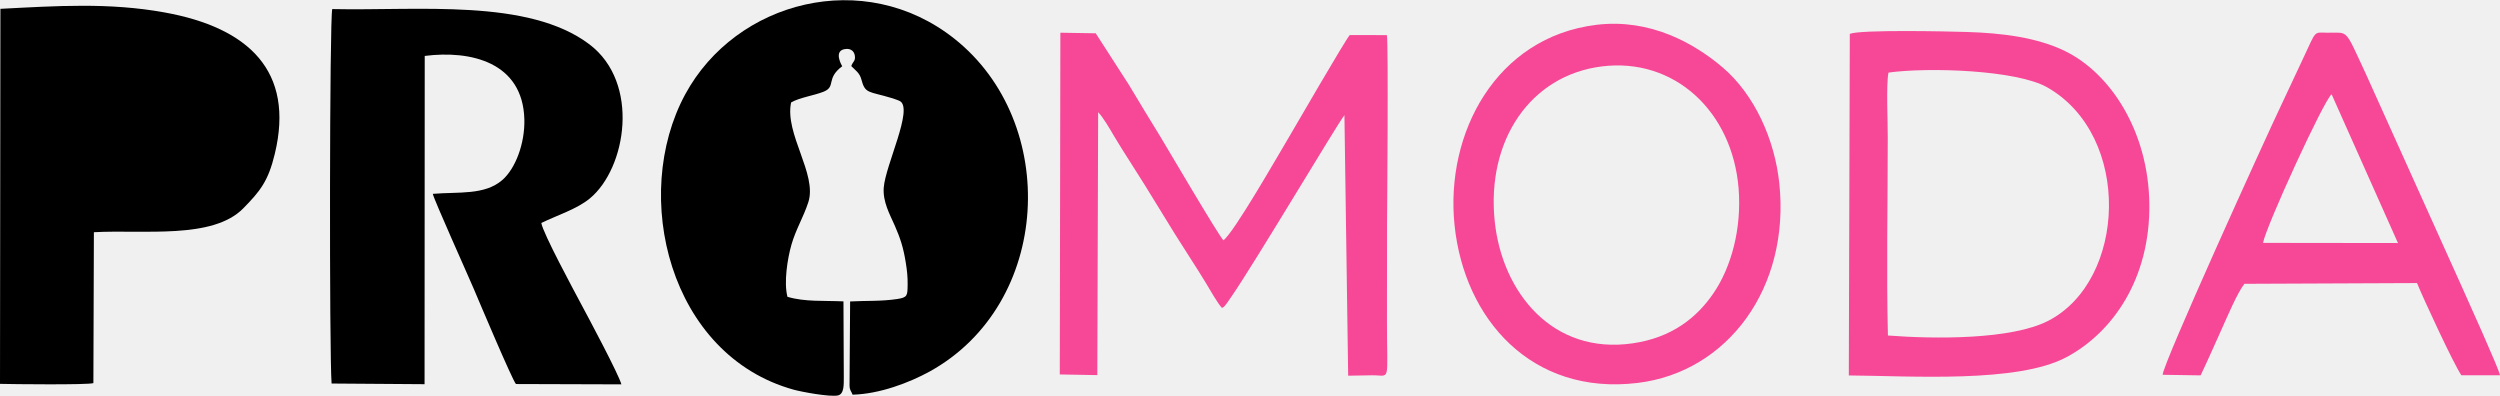
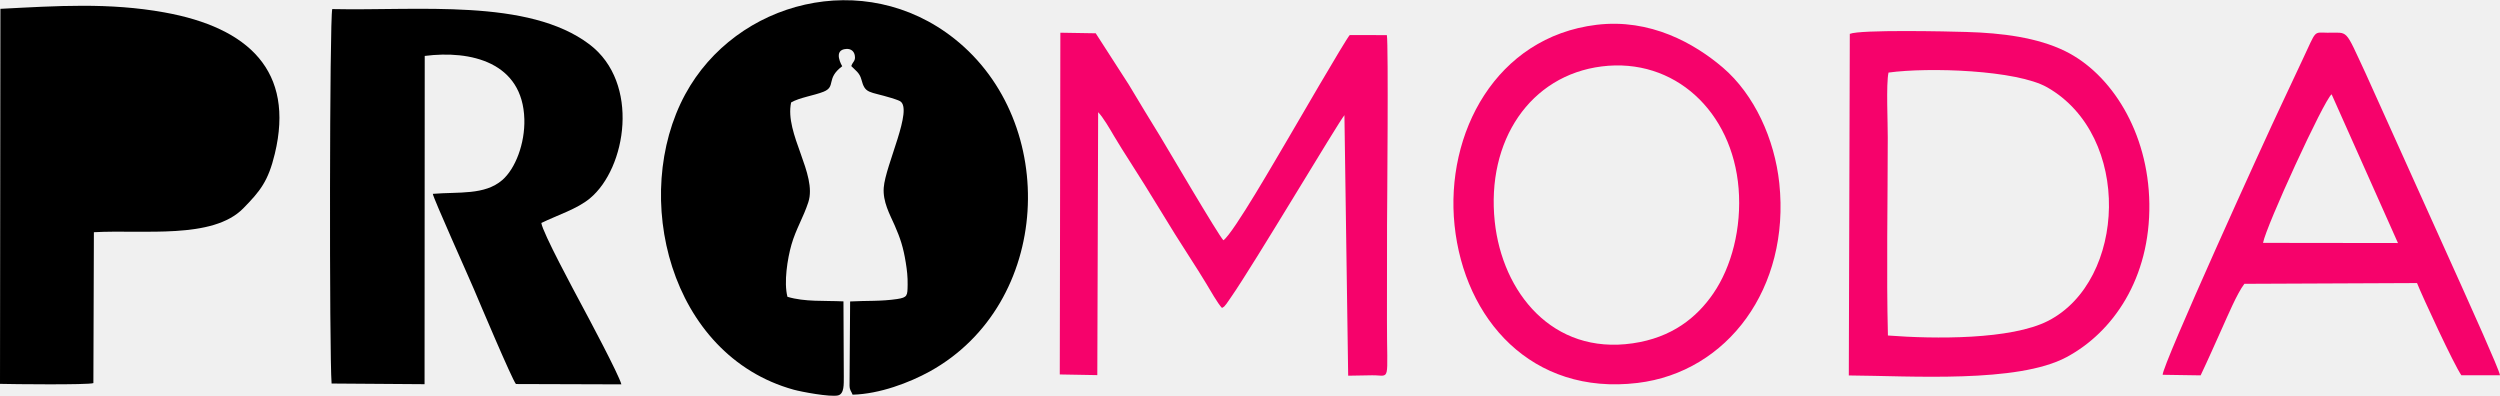
<svg xmlns="http://www.w3.org/2000/svg" version="1.1" id="Capa_1" x="0px" y="0px" viewBox="0 0 300.37 47.52" style="enable-background:new 0 0 300.37 47.52;" xml:space="preserve">
  <style type="text/css">
	.st0{fill-rule:evenodd;clip-rule:evenodd;}
- 	.st1{fill-rule:evenodd;clip-rule:evenodd;fill:#F74897;}
+ 	.st1{fill-rule:evenodd;clip-rule:evenodd;fill:#F6026B;}
	.st2{fill-rule:evenodd;clip-rule:evenodd;fill:#FFFFFF;}
</style>
  <g>
    <path class="st0" d="M101.34,36.21c-2.32-0.11-4.63,0.08-6.73-0.55c-0.45-1.73,0-4.58,0.48-6.26c0.54-1.88,1.43-3.27,2.03-5.11   c1.09-3.37-2.87-8.21-2.07-11.98c1-0.59,2.79-0.84,3.9-1.29c1.54-0.62,0.24-1.57,2.24-3.06c0,0-1.2-1.98,0.49-2.08   c0.59-0.04,0.94,0.31,1.02,0.77c0.13,0.7-0.25,0.74-0.42,1.29c0.48,0.5,1,0.8,1.21,1.6c0.46,1.77,0.89,1.4,3.6,2.23   c0.25,0.08,0.83,0.26,1.04,0.38c1.63,0.92-1.75,7.7-1.95,10.39c-0.13,1.69,0.72,3.2,1.31,4.53c0.67,1.53,1.04,2.62,1.34,4.5   c0.14,0.86,0.24,1.72,0.22,2.64c-0.02,1.3,0,1.53-1.27,1.72c-1.94,0.29-3.69,0.18-5.64,0.29l-0.07,10.11   c0.02,0.59,0.21,0.67,0.37,1.09c3.25-0.08,6.83-1.45,9.27-2.79c14.67-8.12,15.66-29.9,2.97-39.97   c-10.85-8.61-26.26-4.56-32.35,6.67c-6.58,12.15-1.93,31.35,13.03,35.49c0.93,0.26,4.36,0.9,5.32,0.69c0.78-0.18,0.69-1.4,0.7-2.22   L101.34,36.21z" />
    <path class="st0" d="M39.84,46.08l11.17,0.08l0.02-39.44c5.54-0.71,11.78,0.76,11.97,7.6c0.08,2.93-1.08,5.96-2.66,7.32   c-2.13,1.83-5.21,1.39-8.34,1.65c0.09,0.59,4.3,9.94,4.92,11.41c0.62,1.46,4.62,10.94,5.07,11.44l12.67,0.04   c-0.33-1.22-3.97-8.03-4.84-9.65c-0.78-1.47-4.62-8.57-4.78-9.74c1.99-0.97,4.28-1.67,5.83-2.95c4.39-3.63,6.06-13.89-0.05-18.51   c-7.35-5.56-20.59-4.01-30.9-4.24C39.59,2.14,39.56,42.58,39.84,46.08z" />
    <path class="st0" d="M0.05,1.06L0,46.12c1.41,0.04,10.57,0.14,11.22-0.09l0.06-18.13c5.98-0.33,14.26,0.89,17.95-2.87   c2.03-2.07,3-3.26,3.79-6.56C35.41,8.56,29.9,3.32,19.75,1.49C13.11,0.29,6.81,0.71,0.05,1.06z" />
    <path class="st1" d="M191.82,2.98c-12.09,1.47-18.2,13.05-17.06,24.07c1.17,11.31,9.27,20.49,21.99,18.96   c10.81-1.3,18.35-11.42,17.03-23.99c-0.56-5.3-2.99-10.65-6.77-13.89C203.59,5.21,198.28,2.2,191.82,2.98L191.82,2.98z    M192.45,7.98c8.71-1.09,15.69,5.39,16.44,14.67c0.38,4.76-0.85,9.42-3.04,12.61c-1.98,2.89-4.97,5.31-9.69,5.99   c-9.62,1.4-15.67-6.11-16.57-14.64C178.57,16.89,183.85,9.06,192.45,7.98z" />
    <path class="st1" d="M222.25,4.07l-0.12,41.04c7.49,0.05,20.25,0.95,26.14-2.19c5.59-2.98,10.09-9.46,9.97-18.45   c-0.12-8.64-4.6-15.61-10.1-18.32c-3.35-1.65-7.62-2.19-11.89-2.31C234.13,3.77,223.49,3.54,222.25,4.07L222.25,4.07z M226.9,8.72   c4.79-0.66,15.41-0.32,19.08,1.78c10.21,5.83,9.51,23.22,0.1,28.05c-4.45,2.28-13.66,2.19-19.25,1.76   c-0.19-7.43-0.02-16.15-0.02-23.82C226.82,14.76,226.6,10.11,226.9,8.72z" />
    <path class="st1" d="M259.84,45.03l4.56,0.07c0.87-1.82,1.69-3.7,2.54-5.58c0.68-1.5,1.85-4.3,2.72-5.42l20.74-0.09   c0.7,1.74,4.45,9.83,5.33,11.08l4.64,0c-0.1-0.73-3.88-9.04-4.49-10.43L284.2,8.76c-2.56-5.48-1.97-4.79-4.59-4.83   c-1.68-0.03-1.28-0.33-2.89,3.08c-0.86,1.81-1.65,3.54-2.5,5.33C272.08,16.83,259.77,43.92,259.84,45.03L259.84,45.03z    M271.9,29.18c0.35-1.98,7.32-17.18,8.24-17.85l7.97,17.87L271.9,29.18z" />
    <path class="st1" d="M127.33,44.99l4.51,0.08l0.1-31.59c0.58,0.58,1.44,2.06,1.9,2.85c0.56,0.96,1.27,2.06,1.86,2.99   c1.25,1.96,2.46,3.88,3.67,5.88c1.17,1.93,2.45,3.99,3.68,5.88c0.64,0.98,1.22,1.92,1.87,2.98c0.42,0.69,1.41,2.45,1.9,2.94   c0.31-0.19,0.26-0.14,0.56-0.53c0.16-0.22,0.28-0.42,0.51-0.74c2.7-3.86,12.89-21.01,13.64-21.89l0.45,31.3   c0.97-0.01,1.91-0.04,2.86-0.05c2.31-0.03,1.79,1.14,1.8-6.67c0.01-3.81,0-7.62,0.01-11.43c0.01-1.64,0.18-21.66-0.02-22.77   l-4.46-0.01c-0.47,0.48-6.88,11.55-7.39,12.41c-1.36,2.28-6.57,11.39-7.79,12.25c-0.59-0.58-6.95-11.43-7.58-12.46   c-1.26-2.06-2.58-4.2-3.78-6.23L131.65,4l-4.25-0.07L127.33,44.99z" />
  </g>
  <g>
    <path class="st0" d="M100.52,197.64c-2.33-0.12-4.65,0.08-6.76-0.55c-0.45-1.73,0-4.61,0.48-6.29c0.54-1.89,1.44-3.28,2.04-5.14   c1.1-3.38-2.88-8.25-2.08-12.03c1-0.59,2.8-0.85,3.92-1.3c1.55-0.63,0.24-1.58,2.25-3.07c0,0-1.21-1.99,0.49-2.09   c0.59-0.04,0.94,0.31,1.03,0.77c0.13,0.7-0.25,0.74-0.42,1.29c0.49,0.51,1.01,0.8,1.22,1.61c0.46,1.78,0.9,1.41,3.62,2.24   c0.25,0.08,0.83,0.26,1.05,0.39c1.64,0.93-1.76,7.74-1.96,10.44c-0.13,1.7,0.73,3.21,1.31,4.55c0.68,1.54,1.05,2.64,1.35,4.52   c0.14,0.87,0.24,1.73,0.22,2.65c-0.02,1.31,0,1.54-1.27,1.73c-1.95,0.29-3.7,0.18-5.66,0.29l-0.07,10.16   c0.02,0.59,0.21,0.68,0.37,1.09c3.27-0.08,6.87-1.45,9.31-2.81c14.74-8.16,15.74-30.05,2.98-40.16c-10.91-8.65-26.39-4.59-32.5,6.7   c-6.61,12.2-1.94,31.5,13.09,35.66c0.93,0.26,4.39,0.91,5.35,0.69c0.79-0.18,0.69-1.4,0.71-2.23L100.52,197.64z" />
    <path class="st0" d="M38.73,207.56l11.22,0.09l0.02-39.63c5.57-0.71,11.83,0.76,12.03,7.64c0.08,2.95-1.08,5.98-2.67,7.35   c-2.14,1.84-5.24,1.4-8.38,1.66c0.1,0.59,4.32,9.99,4.95,11.46c0.62,1.47,4.64,11,5.1,11.49l12.73,0.04   c-0.33-1.22-3.99-8.07-4.86-9.69c-0.79-1.47-4.64-8.61-4.81-9.79c2-0.97,4.3-1.67,5.85-2.96c4.41-3.65,6.09-13.96-0.05-18.6   c-7.39-5.59-20.69-4.03-31.05-4.26C38.47,163.4,38.44,204.03,38.73,207.56z" />
    <path class="st0" d="M-1.25,162.32L-1.3,207.6c1.42,0.04,10.62,0.14,11.28-0.09l0.06-18.22c6.01-0.33,14.33,0.9,18.04-2.88   c2.04-2.08,3.01-3.27,3.81-6.59c2.39-9.96-3.14-15.22-13.35-17.06C11.87,161.55,5.54,161.96-1.25,162.32z" />
    <path class="st0" d="M191.44,164.25c-12.15,1.47-18.28,13.11-17.14,24.19c1.18,11.37,9.32,20.59,22.09,19.05   c10.87-1.31,18.44-11.47,17.11-24.11c-0.56-5.33-3-10.7-6.81-13.96C203.26,166.49,197.93,163.46,191.44,164.25L191.44,164.25z    M192.07,169.27c8.76-1.09,15.77,5.41,16.52,14.74c0.39,4.79-0.86,9.47-3.05,12.67c-1.99,2.9-4.99,5.33-9.73,6.02   c-9.67,1.41-15.74-6.14-16.65-14.71C178.12,178.22,183.43,170.35,192.07,169.27z" />
    <path class="st0" d="M222,165.34l-0.12,41.24c7.53,0.05,20.35,0.96,26.27-2.2c5.62-3,10.14-9.51,10.02-18.54   c-0.12-8.68-4.63-15.68-10.15-18.4c-3.37-1.66-7.66-2.2-11.95-2.33C233.94,165.05,223.26,164.81,222,165.34L222,165.34z    M226.68,170.02c4.81-0.66,15.49-0.32,19.17,1.78c10.26,5.85,9.56,23.33,0.1,28.18c-4.47,2.29-13.73,2.2-19.34,1.77   c-0.19-7.47-0.02-16.23-0.02-23.94C226.6,176.08,226.38,171.41,226.68,170.02z" />
    <path class="st0" d="M259.78,206.5l4.58,0.07c0.87-1.83,1.7-3.71,2.55-5.61c0.68-1.51,1.86-4.32,2.73-5.44l20.84-0.09   c0.7,1.75,4.47,9.87,5.35,11.14l4.66,0c-0.1-0.74-3.9-9.08-4.51-10.48l-11.74-26.02c-2.58-5.51-1.98-4.81-4.61-4.86   c-1.69-0.03-1.28-0.33-2.9,3.1c-0.86,1.82-1.66,3.55-2.52,5.35C272.07,178.17,259.71,205.39,259.78,206.5L259.78,206.5z    M271.9,190.57c0.35-1.99,7.36-17.27,8.28-17.93l8.01,17.96L271.9,190.57z" />
    <path class="st0" d="M126.64,206.45l4.54,0.08l0.1-31.74c0.58,0.58,1.45,2.07,1.9,2.86c0.56,0.96,1.27,2.07,1.87,3   c1.26,1.97,2.47,3.89,3.69,5.9c1.18,1.94,2.46,4.01,3.7,5.91c0.64,0.99,1.23,1.93,1.88,2.99c0.43,0.69,1.42,2.46,1.91,2.96   c0.31-0.19,0.26-0.14,0.56-0.54c0.17-0.22,0.29-0.42,0.51-0.74c2.72-3.88,12.95-21.11,13.7-21.99l0.45,31.45   c0.97-0.01,1.92-0.04,2.87-0.05c2.32-0.03,1.8,1.14,1.81-6.7c0.01-3.83,0-7.66,0.01-11.48c0.01-1.65,0.18-21.76-0.02-22.87   l-4.48-0.01c-0.47,0.48-6.91,11.61-7.43,12.47c-1.37,2.29-6.6,11.45-7.83,12.31c-0.6-0.58-6.98-11.48-7.62-12.52   c-1.27-2.07-2.6-4.22-3.8-6.26l-3.99-6.19l-4.27-0.07L126.64,206.45z" />
  </g>
  <g>
    <path class="st2" d="M100.52,143.64c-2.33-0.12-4.65,0.08-6.76-0.55c-0.45-1.73,0-4.61,0.48-6.29c0.54-1.89,1.44-3.28,2.04-5.14   c1.1-3.38-2.88-8.25-2.08-12.03c1-0.59,2.8-0.85,3.92-1.3c1.55-0.63,0.24-1.58,2.25-3.07c0,0-1.21-1.99,0.49-2.09   c0.59-0.04,0.94,0.31,1.03,0.77c0.13,0.7-0.25,0.74-0.42,1.29c0.49,0.51,1.01,0.8,1.22,1.61c0.46,1.78,0.9,1.41,3.62,2.24   c0.25,0.08,0.83,0.26,1.05,0.39c1.64,0.93-1.76,7.74-1.96,10.44c-0.13,1.7,0.73,3.21,1.31,4.55c0.68,1.54,1.05,2.64,1.35,4.52   c0.14,0.87,0.24,1.73,0.22,2.65c-0.02,1.31,0,1.54-1.27,1.73c-1.95,0.29-3.7,0.18-5.66,0.29l-0.07,10.16   c0.02,0.59,0.21,0.68,0.37,1.09c3.27-0.08,6.87-1.45,9.31-2.81c14.74-8.16,15.74-30.05,2.98-40.16c-10.91-8.65-26.39-4.59-32.5,6.7   c-6.61,12.2-1.94,31.5,13.09,35.66c0.93,0.26,4.39,0.91,5.35,0.69c0.79-0.18,0.69-1.4,0.71-2.23L100.52,143.64z" />
    <path class="st2" d="M38.73,153.56l11.22,0.09l0.02-39.63c5.57-0.71,11.83,0.76,12.03,7.64c0.08,2.95-1.08,5.98-2.67,7.35   c-2.14,1.84-5.24,1.4-8.38,1.66c0.1,0.59,4.32,9.99,4.95,11.46c0.62,1.47,4.64,11,5.1,11.49l12.73,0.04   c-0.33-1.22-3.99-8.07-4.86-9.69c-0.79-1.47-4.64-8.61-4.81-9.79c2-0.97,4.3-1.67,5.85-2.96c4.41-3.65,6.09-13.96-0.05-18.6   c-7.39-5.59-20.69-4.03-31.05-4.26C38.47,109.4,38.44,150.03,38.73,153.56z" />
    <path class="st2" d="M-1.25,108.32L-1.3,153.6c1.42,0.04,10.62,0.14,11.28-0.09l0.06-18.22c6.01-0.33,14.33,0.9,18.04-2.88   c2.04-2.08,3.01-3.27,3.81-6.59c2.39-9.96-3.14-15.22-13.35-17.06C11.87,107.55,5.54,107.96-1.25,108.32z" />
    <path class="st2" d="M191.44,110.25c-12.15,1.47-18.28,13.11-17.14,24.19c1.18,11.37,9.32,20.59,22.09,19.05   c10.87-1.31,18.44-11.47,17.11-24.11c-0.56-5.33-3-10.7-6.81-13.96C203.26,112.49,197.93,109.46,191.44,110.25L191.44,110.25z    M192.07,115.27c8.76-1.09,15.77,5.41,16.52,14.74c0.39,4.79-0.86,9.47-3.05,12.67c-1.99,2.9-4.99,5.33-9.73,6.02   c-9.67,1.41-15.74-6.14-16.65-14.71C178.12,124.22,183.43,116.35,192.07,115.27z" />
    <path class="st2" d="M222,111.34l-0.12,41.24c7.53,0.05,20.35,0.96,26.27-2.2c5.62-3,10.14-9.51,10.02-18.54   c-0.12-8.68-4.63-15.68-10.15-18.4c-3.37-1.66-7.66-2.2-11.95-2.33C233.94,111.05,223.26,110.81,222,111.34L222,111.34z    M226.68,116.02c4.81-0.66,15.49-0.32,19.17,1.78c10.26,5.85,9.56,23.33,0.1,28.18c-4.47,2.29-13.73,2.2-19.34,1.77   c-0.19-7.47-0.02-16.23-0.02-23.94C226.6,122.08,226.38,117.41,226.68,116.02z" />
    <path class="st2" d="M259.78,152.5l4.58,0.07c0.87-1.83,1.7-3.71,2.55-5.61c0.68-1.51,1.86-4.32,2.73-5.44l20.84-0.09   c0.7,1.75,4.47,9.87,5.35,11.14l4.66,0c-0.1-0.74-3.9-9.08-4.51-10.48l-11.74-26.02c-2.58-5.51-1.98-4.81-4.61-4.86   c-1.69-0.03-1.28-0.33-2.9,3.1c-0.86,1.82-1.66,3.55-2.52,5.35C272.07,124.17,259.71,151.39,259.78,152.5L259.78,152.5z    M271.9,136.57c0.35-1.99,7.36-17.27,8.28-17.93l8.01,17.96L271.9,136.57z" />
    <path class="st2" d="M126.64,152.45l4.54,0.08l0.1-31.74c0.58,0.58,1.45,2.07,1.9,2.86c0.56,0.96,1.27,2.07,1.87,3   c1.26,1.97,2.47,3.89,3.69,5.9c1.18,1.94,2.46,4.01,3.7,5.91c0.64,0.99,1.23,1.93,1.88,2.99c0.43,0.69,1.42,2.46,1.91,2.96   c0.31-0.19,0.26-0.14,0.56-0.54c0.17-0.22,0.29-0.42,0.51-0.74c2.72-3.88,12.95-21.11,13.7-21.99l0.45,31.45   c0.97-0.01,1.92-0.04,2.87-0.05c2.32-0.03,1.8,1.14,1.81-6.7c0.01-3.83,0-7.66,0.01-11.48c0.01-1.65,0.18-21.76-0.02-22.87   l-4.48-0.01c-0.47,0.48-6.91,11.61-7.43,12.47c-1.37,2.29-6.6,11.45-7.83,12.31c-0.6-0.58-6.98-11.48-7.62-12.52   c-1.27-2.07-2.6-4.22-3.8-6.26l-3.99-6.19l-4.27-0.07L126.64,152.45z" />
  </g>
  <g>
    <path class="st1" d="M101.52,91.64c-2.33-0.12-4.65,0.08-6.76-0.55c-0.45-1.73,0-4.61,0.48-6.29c0.54-1.89,1.44-3.28,2.04-5.14   c1.1-3.38-2.88-8.25-2.08-12.03c1-0.59,2.8-0.85,3.92-1.3c1.55-0.63,0.24-1.58,2.25-3.07c0,0-1.21-1.99,0.49-2.09   c0.59-0.04,0.94,0.31,1.03,0.77c0.13,0.7-0.25,0.74-0.42,1.29c0.49,0.51,1.01,0.8,1.22,1.61c0.46,1.78,0.9,1.41,3.62,2.24   c0.25,0.08,0.83,0.26,1.05,0.39c1.64,0.93-1.76,7.74-1.96,10.44c-0.13,1.7,0.73,3.21,1.31,4.55c0.68,1.54,1.05,2.64,1.35,4.52   c0.14,0.87,0.24,1.73,0.22,2.65c-0.02,1.31,0,1.54-1.27,1.73c-1.95,0.29-3.7,0.18-5.66,0.29l-0.07,10.16   c0.02,0.59,0.21,0.68,0.37,1.09c3.27-0.08,6.87-1.45,9.31-2.81c14.74-8.16,15.74-30.05,2.98-40.16c-10.91-8.65-26.39-4.59-32.5,6.7   c-6.61,12.2-1.94,31.5,13.09,35.66c0.93,0.26,4.39,0.91,5.35,0.69c0.79-0.18,0.69-1.4,0.71-2.23L101.52,91.64z" />
    <path class="st1" d="M39.73,101.56l11.22,0.09l0.02-39.63c5.57-0.71,11.83,0.76,12.03,7.64c0.08,2.95-1.08,5.98-2.67,7.35   c-2.14,1.84-5.24,1.4-8.38,1.66c0.1,0.59,4.32,9.99,4.95,11.46c0.62,1.47,4.64,11,5.1,11.49l12.73,0.04   c-0.33-1.22-3.99-8.07-4.86-9.69c-0.79-1.47-4.64-8.61-4.81-9.79c2-0.97,4.3-1.67,5.85-2.96c4.41-3.65,6.09-13.96-0.05-18.6   c-7.39-5.59-20.69-4.03-31.05-4.26C39.47,57.4,39.44,98.03,39.73,101.56z" />
    <path class="st1" d="M-0.25,56.32L-0.3,101.6c1.42,0.04,10.62,0.14,11.28-0.09l0.06-18.22c6.01-0.33,14.33,0.9,18.04-2.88   c2.04-2.08,3.01-3.27,3.81-6.59c2.39-9.96-3.14-15.22-13.35-17.06C12.87,55.55,6.54,55.96-0.25,56.32z" />
    <path class="st1" d="M192.44,58.25c-12.15,1.47-18.28,13.11-17.14,24.19c1.18,11.37,9.32,20.59,22.09,19.05   c10.87-1.31,18.44-11.47,17.11-24.11c-0.56-5.33-3-10.7-6.81-13.96C204.26,60.49,198.93,57.46,192.44,58.25L192.44,58.25z    M193.07,63.27c8.76-1.09,15.77,5.41,16.52,14.74c0.39,4.79-0.86,9.47-3.05,12.67c-1.99,2.9-4.99,5.33-9.73,6.02   c-9.67,1.41-15.74-6.14-16.65-14.71C179.12,72.22,184.43,64.35,193.07,63.27z" />
    <path class="st1" d="M223,59.34l-0.12,41.24c7.53,0.05,20.35,0.96,26.27-2.2c5.62-3,10.14-9.51,10.02-18.54   c-0.12-8.68-4.63-15.68-10.15-18.4c-3.37-1.66-7.66-2.2-11.95-2.33C234.94,59.05,224.26,58.81,223,59.34L223,59.34z M227.68,64.02   c4.81-0.66,15.49-0.32,19.17,1.78c10.26,5.85,9.56,23.33,0.1,28.18c-4.47,2.29-13.73,2.2-19.34,1.77   c-0.19-7.47-0.02-16.23-0.02-23.94C227.6,70.08,227.38,65.41,227.68,64.02z" />
    <path class="st1" d="M260.78,100.5l4.58,0.07c0.87-1.83,1.7-3.71,2.55-5.61c0.68-1.51,1.86-4.32,2.73-5.44l20.84-0.09   c0.7,1.75,4.47,9.87,5.35,11.14l4.66,0c-0.1-0.74-3.9-9.08-4.51-10.48l-11.74-26.02c-2.58-5.51-1.98-4.81-4.61-4.86   c-1.69-0.03-1.28-0.33-2.9,3.1c-0.86,1.82-1.66,3.55-2.52,5.35C273.07,72.17,260.71,99.39,260.78,100.5L260.78,100.5z M272.9,84.57   c0.35-1.99,7.36-17.27,8.28-17.93l8.01,17.96L272.9,84.57z" />
    <path class="st1" d="M127.64,100.45l4.54,0.08l0.1-31.74c0.58,0.58,1.45,2.07,1.9,2.86c0.56,0.96,1.27,2.07,1.87,3   c1.26,1.97,2.47,3.89,3.69,5.9c1.18,1.94,2.46,4.01,3.7,5.91c0.64,0.99,1.23,1.93,1.88,2.99c0.43,0.69,1.42,2.46,1.91,2.96   c0.31-0.19,0.26-0.14,0.56-0.54c0.17-0.22,0.29-0.42,0.51-0.74c2.72-3.88,12.95-21.11,13.7-21.99l0.45,31.45   c0.97-0.01,1.92-0.04,2.87-0.05c2.32-0.03,1.8,1.14,1.81-6.7c0.01-3.83,0-7.66,0.01-11.48c0.01-1.65,0.18-21.76-0.02-22.87   l-4.48-0.01c-0.47,0.48-6.91,11.61-7.43,12.47c-1.37,2.29-6.6,11.45-7.83,12.31c-0.6-0.58-6.98-11.48-7.62-12.52   c-1.27-2.07-2.6-4.22-3.8-6.26l-3.99-6.19l-4.27-0.07L127.64,100.45z" />
  </g>
  <circle class="st1" cx="423.57" cy="-78.12" r="104.29" />
  <circle class="st2" cx="423.57" cy="162.24" r="104.29" />
  <circle class="st0" cx="674.73" cy="162.82" r="104.29" />
  <circle class="st0" cx="674.73" cy="-79.68" r="104.29" />
  <g>
    <path class="st2" d="M477.36-80.11c-3-0.15-5.99,0.1-8.72-0.71c-0.58-2.23,0-5.94,0.62-8.11c0.7-2.43,1.86-4.23,2.63-6.62   c1.41-4.36-3.71-10.64-2.69-15.51c1.29-0.76,3.61-1.09,5.06-1.68c1.99-0.81,0.31-2.04,2.9-3.96c0,0-1.55-2.56,0.63-2.7   c0.76-0.05,1.21,0.4,1.33,1c0.17,0.91-0.32,0.96-0.54,1.67c0.63,0.65,1.3,1.03,1.57,2.08c0.59,2.3,1.16,1.82,4.66,2.89   c0.33,0.1,1.07,0.34,1.35,0.5c2.11,1.19-2.27,9.98-2.53,13.46c-0.16,2.19,0.94,4.14,1.69,5.87c0.87,1.98,1.35,3.4,1.74,5.82   c0.18,1.12,0.3,2.23,0.29,3.41c-0.03,1.69,0,1.99-1.64,2.23c-2.52,0.38-4.77,0.23-7.3,0.37l-0.09,13.09   c0.03,0.77,0.27,0.87,0.48,1.41c4.21-0.1,8.85-1.87,12.01-3.62c19-10.52,20.29-38.74,3.84-51.78c-14.06-11.15-34.02-5.91-41.9,8.64   c-8.52,15.73-2.5,40.62,16.88,45.97c1.2,0.33,5.65,1.17,6.89,0.89c1.01-0.23,0.89-1.81,0.91-2.88L477.36-80.11z" />
    <path class="st2" d="M397.7-67.32l14.47,0.11l0.03-51.09c7.18-0.92,15.26,0.98,15.51,9.85c0.11,3.8-1.4,7.71-3.44,9.48   c-2.76,2.37-6.75,1.8-10.81,2.14c0.12,0.77,5.57,12.88,6.38,14.77c0.81,1.89,5.98,14.18,6.57,14.82l16.41,0.06   c-0.43-1.58-5.15-10.41-6.26-12.5c-1.01-1.9-5.98-11.1-6.2-12.62c2.58-1.25,5.54-2.16,7.55-3.82c5.69-4.71,7.85-17.99-0.06-23.98   c-9.52-7.21-26.68-5.2-40.03-5.5C397.37-124.25,397.33-71.86,397.7-67.32z" />
    <path class="st2" d="M346.15-125.64l-0.07,58.37c1.83,0.05,13.69,0.18,14.54-0.12l0.08-23.49c7.75-0.42,18.48,1.16,23.26-3.71   c2.63-2.68,3.88-4.22,4.91-8.49c3.08-12.84-4.05-19.63-17.21-22C363.07-126.63,354.91-126.1,346.15-125.64z" />
    <path class="st2" d="M406.29-61.26c-11.27,1.37-16.97,12.16-15.9,22.45c1.09,10.55,8.65,19.11,20.5,17.68   c10.08-1.21,17.11-10.65,15.88-22.37c-0.52-4.94-2.79-9.93-6.32-12.95C417.26-59.19,412.31-61.99,406.29-61.26L406.29-61.26z    M406.88-56.6c8.13-1.01,14.63,5.02,15.33,13.68c0.36,4.44-0.8,8.78-2.83,11.76c-1.85,2.69-4.63,4.95-9.03,5.59   c-8.97,1.31-14.61-5.7-15.45-13.65C393.93-48.3,398.86-55.6,406.88-56.6z" />
    <path class="st2" d="M434.65-60.25l-0.11,38.27c6.99,0.05,18.88,0.89,24.38-2.04c5.21-2.78,9.41-8.82,9.3-17.2   c-0.11-8.06-4.29-14.55-9.42-17.08c-3.12-1.54-7.11-2.04-11.09-2.16C445.73-60.52,435.82-60.75,434.65-60.25L434.65-60.25z    M438.99-55.91c4.46-0.61,14.37-0.3,17.79,1.66c9.52,5.43,8.87,21.65,0.1,26.15c-4.15,2.13-12.74,2.04-17.94,1.64   c-0.17-6.93-0.02-15.06-0.02-22.21C438.92-50.28,438.72-54.62,438.99-55.91z" />
    <path class="st2" d="M469.7-22.06l4.25,0.06c0.81-1.7,1.58-3.45,2.37-5.2c0.63-1.4,1.73-4.01,2.53-5.05l19.34-0.09   c0.65,1.62,4.15,9.16,4.97,10.33l4.33,0c-0.09-0.68-3.61-8.42-4.19-9.72l-10.89-24.15c-2.39-5.11-1.84-4.47-4.28-4.51   c-1.57-0.03-1.19-0.31-2.7,2.87c-0.8,1.69-1.54,3.3-2.33,4.97C481.11-48.35,469.64-23.09,469.7-22.06L469.7-22.06z M480.95-36.84   c0.32-1.84,6.83-16.02,7.69-16.64l7.43,16.66L480.95-36.84z" />
    <path class="st2" d="M346.16-22.1l4.21,0.08l0.09-29.46c0.54,0.54,1.34,1.92,1.77,2.66c0.52,0.89,1.18,1.92,1.74,2.79   c1.17,1.83,2.29,3.61,3.43,5.48c1.1,1.8,2.29,3.72,3.43,5.48c0.6,0.92,1.14,1.79,1.75,2.78c0.4,0.64,1.31,2.29,1.77,2.74   c0.29-0.18,0.24-0.13,0.52-0.5c0.15-0.2,0.27-0.39,0.48-0.69c2.52-3.6,12.02-19.59,12.72-20.41l0.41,29.18   c0.9-0.01,1.78-0.04,2.66-0.05c2.15-0.03,1.67,1.06,1.68-6.22c0.01-3.55,0-7.1,0.01-10.66c0-1.53,0.17-20.2-0.02-21.23l-4.15-0.01   c-0.44,0.44-6.41,10.77-6.89,11.58c-1.27,2.13-6.13,10.62-7.27,11.42c-0.55-0.54-6.48-10.66-7.07-11.62   c-1.17-1.92-2.41-3.92-3.53-5.81l-3.7-5.74l-3.96-0.07L346.16-22.1z" />
  </g>
  <g>
    <path class="st1" d="M477.47,150.53c-3-0.15-5.99,0.1-8.72-0.71c-0.58-2.23,0-5.94,0.62-8.11c0.7-2.43,1.86-4.23,2.63-6.62   c1.41-4.36-3.71-10.64-2.69-15.51c1.29-0.76,3.61-1.09,5.06-1.68c1.99-0.81,0.31-2.04,2.9-3.96c0,0-1.55-2.56,0.63-2.7   c0.76-0.05,1.21,0.4,1.33,1c0.17,0.91-0.32,0.96-0.54,1.67c0.63,0.65,1.3,1.03,1.57,2.08c0.59,2.3,1.15,1.82,4.66,2.89   c0.33,0.1,1.07,0.34,1.35,0.5c2.11,1.19-2.27,9.98-2.53,13.46c-0.16,2.19,0.94,4.14,1.69,5.87c0.87,1.98,1.35,3.4,1.74,5.82   c0.18,1.12,0.3,2.23,0.29,3.41c-0.03,1.69,0,1.99-1.64,2.23c-2.52,0.38-4.77,0.23-7.3,0.37l-0.09,13.09   c0.03,0.77,0.27,0.87,0.48,1.41c4.21-0.1,8.85-1.87,12.01-3.62c19-10.52,20.29-38.74,3.84-51.78c-14.06-11.15-34.02-5.91-41.9,8.64   c-8.52,15.73-2.5,40.62,16.88,45.97c1.2,0.33,5.65,1.17,6.89,0.89c1.01-0.23,0.89-1.81,0.91-2.88L477.47,150.53z" />
    <path class="st1" d="M397.81,163.32l14.47,0.11l0.03-51.09c7.18-0.92,15.26,0.98,15.51,9.85c0.11,3.8-1.4,7.71-3.44,9.48   c-2.76,2.37-6.75,1.8-10.81,2.14c0.12,0.77,5.57,12.88,6.38,14.77c0.81,1.89,5.98,14.18,6.57,14.82l16.41,0.06   c-0.43-1.58-5.15-10.41-6.26-12.5c-1.01-1.9-5.98-11.1-6.2-12.62c2.58-1.25,5.54-2.16,7.55-3.82c5.69-4.71,7.85-17.99-0.06-23.98   c-9.52-7.21-26.68-5.2-40.03-5.5C397.48,106.39,397.44,158.78,397.81,163.32z" />
    <path class="st1" d="M346.26,105l-0.07,58.37c1.83,0.05,13.69,0.18,14.54-0.12l0.08-23.49c7.75-0.42,18.48,1.16,23.26-3.71   c2.63-2.68,3.88-4.22,4.91-8.49c3.08-12.84-4.05-19.63-17.21-22C363.19,104,355.02,104.54,346.26,105z" />
    <path class="st1" d="M406.4,169.38c-11.27,1.37-16.97,12.16-15.9,22.45c1.09,10.55,8.65,19.11,20.5,17.68   c10.08-1.21,17.11-10.65,15.88-22.37c-0.52-4.94-2.79-9.93-6.32-12.95C417.37,171.45,412.42,168.65,406.4,169.38L406.4,169.38z    M406.99,174.04c8.13-1.01,14.63,5.02,15.33,13.68c0.36,4.44-0.8,8.78-2.83,11.76c-1.85,2.69-4.63,4.95-9.03,5.59   c-8.97,1.31-14.61-5.7-15.45-13.65C394.04,182.34,398.97,175.04,406.99,174.04z" />
    <path class="st1" d="M434.76,170.39l-0.11,38.27c6.99,0.05,18.88,0.89,24.38-2.04c5.21-2.78,9.41-8.82,9.3-17.2   c-0.11-8.06-4.29-14.55-9.42-17.08c-3.12-1.54-7.11-2.04-11.09-2.16C445.84,170.11,435.93,169.89,434.76,170.39L434.76,170.39z    M439.1,174.73c4.46-0.61,14.37-0.3,17.79,1.66c9.52,5.43,8.87,21.65,0.1,26.15c-4.15,2.13-12.74,2.04-17.94,1.64   c-0.17-6.93-0.02-15.06-0.02-22.21C439.03,180.36,438.83,176.02,439.1,174.73z" />
    <path class="st1" d="M469.82,208.58l4.25,0.06c0.81-1.7,1.58-3.45,2.37-5.2c0.63-1.4,1.73-4.01,2.53-5.05l19.34-0.09   c0.65,1.62,4.15,9.16,4.97,10.33l4.33,0c-0.09-0.68-3.61-8.42-4.19-9.72l-10.89-24.15c-2.39-5.11-1.84-4.47-4.28-4.51   c-1.57-0.03-1.19-0.31-2.7,2.87c-0.8,1.69-1.54,3.3-2.33,4.97C481.23,182.29,469.76,207.55,469.82,208.58L469.82,208.58z    M481.06,193.8c0.32-1.84,6.83-16.02,7.69-16.64l7.43,16.66L481.06,193.8z" />
    <path class="st1" d="M346.27,208.54l4.21,0.08l0.09-29.46c0.54,0.54,1.34,1.92,1.77,2.66c0.52,0.89,1.18,1.92,1.74,2.79   c1.17,1.83,2.29,3.61,3.43,5.48c1.1,1.8,2.29,3.72,3.43,5.48c0.6,0.92,1.14,1.79,1.75,2.78c0.4,0.64,1.31,2.29,1.77,2.74   c0.29-0.18,0.24-0.13,0.52-0.5c0.15-0.2,0.27-0.39,0.48-0.69c2.52-3.6,12.02-19.59,12.72-20.41l0.41,29.18   c0.9-0.01,1.78-0.04,2.66-0.05c2.15-0.03,1.67,1.06,1.68-6.22c0.01-3.55,0-7.1,0.01-10.66c0-1.53,0.17-20.2-0.02-21.23l-4.15-0.01   c-0.44,0.44-6.41,10.77-6.89,11.58c-1.27,2.13-6.13,10.62-7.27,11.42c-0.55-0.54-6.48-10.66-7.07-11.62   c-1.17-1.92-2.41-3.92-3.53-5.81l-3.7-5.74l-3.96-0.07L346.27,208.54z" />
  </g>
  <g>
    <path class="st2" d="M725.29-84.23c-3-0.15-5.99,0.1-8.72-0.71c-0.58-2.23,0-5.94,0.62-8.11c0.7-2.43,1.86-4.23,2.63-6.62   c1.41-4.36-3.71-10.64-2.69-15.51c1.29-0.76,3.61-1.09,5.06-1.68c1.99-0.81,0.31-2.04,2.9-3.96c0,0-1.55-2.56,0.63-2.7   c0.76-0.05,1.21,0.4,1.33,1c0.17,0.91-0.32,0.96-0.54,1.67c0.63,0.65,1.3,1.03,1.57,2.08c0.59,2.3,1.16,1.82,4.66,2.89   c0.33,0.1,1.07,0.34,1.35,0.5c2.11,1.19-2.27,9.98-2.53,13.46c-0.16,2.19,0.94,4.14,1.69,5.87c0.87,1.98,1.35,3.4,1.74,5.82   c0.18,1.12,0.3,2.23,0.29,3.41c-0.03,1.69,0,1.99-1.64,2.23c-2.52,0.38-4.77,0.23-7.3,0.37l-0.09,13.09   c0.03,0.77,0.27,0.87,0.48,1.41c4.21-0.1,8.85-1.87,12.01-3.62c19-10.52,20.29-38.74,3.84-51.78c-14.06-11.15-34.02-5.91-41.9,8.64   c-8.52,15.73-2.5,40.62,16.88,45.97c1.2,0.33,5.65,1.17,6.89,0.89c1.01-0.23,0.89-1.81,0.91-2.88L725.29-84.23z" />
    <path class="st2" d="M645.64-71.45l14.47,0.11l0.03-51.09c7.18-0.92,15.26,0.98,15.51,9.85c0.11,3.8-1.4,7.71-3.44,9.48   c-2.76,2.37-6.75,1.8-10.81,2.14c0.12,0.77,5.57,12.88,6.38,14.77c0.81,1.89,5.98,14.18,6.57,14.82l16.41,0.06   c-0.43-1.58-5.15-10.41-6.26-12.5c-1.01-1.9-5.98-11.1-6.2-12.62c2.58-1.25,5.54-2.16,7.55-3.82c5.69-4.71,7.85-17.99-0.06-23.98   c-9.52-7.21-26.68-5.2-40.03-5.5C645.3-128.38,645.27-75.99,645.64-71.45z" />
    <path class="st2" d="M594.09-129.77l-0.07,58.37c1.83,0.05,13.69,0.18,14.54-0.12l0.08-23.49c7.75-0.42,18.48,1.16,23.26-3.71   c2.63-2.68,3.88-4.22,4.91-8.49c3.08-12.84-4.05-19.63-17.21-22C611.01-130.76,602.85-130.23,594.09-129.77z" />
    <path class="st2" d="M654.23-65.39c-11.27,1.37-16.97,12.16-15.9,22.45c1.09,10.55,8.65,19.11,20.5,17.68   c10.08-1.21,17.11-10.65,15.88-22.37c-0.52-4.94-2.79-9.93-6.32-12.95C665.2-63.31,660.25-66.12,654.23-65.39L654.23-65.39z    M654.81-60.73c8.13-1.01,14.63,5.02,15.33,13.68c0.36,4.44-0.8,8.78-2.83,11.76c-1.85,2.69-4.63,4.95-9.03,5.59   c-8.97,1.31-14.61-5.7-15.45-13.65C641.87-52.43,646.8-59.73,654.81-60.73z" />
    <path class="st2" d="M682.59-64.38l-0.11,38.27c6.99,0.05,18.88,0.89,24.38-2.04c5.21-2.78,9.41-8.82,9.3-17.2   c-0.11-8.06-4.29-14.55-9.42-17.08c-3.12-1.54-7.11-2.04-11.09-2.16C693.67-64.65,683.75-64.87,682.59-64.38L682.59-64.38z    M686.93-60.04c4.46-0.61,14.37-0.3,17.79,1.66c9.52,5.43,8.87,21.65,0.1,26.15c-4.15,2.13-12.74,2.04-17.94,1.64   c-0.17-6.93-0.02-15.06-0.02-22.21C686.86-54.41,686.66-58.75,686.93-60.04z" />
    <path class="st2" d="M717.64-26.19l4.25,0.06c0.81-1.7,1.58-3.45,2.37-5.2c0.63-1.4,1.73-4.01,2.53-5.05l19.34-0.09   c0.65,1.62,4.15,9.16,4.97,10.33l4.33,0c-0.09-0.68-3.61-8.42-4.19-9.72L740.36-60c-2.39-5.11-1.84-4.47-4.28-4.51   c-1.57-0.03-1.19-0.31-2.7,2.87c-0.8,1.69-1.54,3.3-2.33,4.97C729.05-52.47,717.58-27.22,717.64-26.19L717.64-26.19z M728.89-40.97   c0.32-1.84,6.83-16.02,7.69-16.64l7.43,16.66L728.89-40.97z" />
    <path class="st2" d="M594.1-26.23l4.21,0.08l0.09-29.46c0.54,0.54,1.34,1.92,1.77,2.66c0.52,0.89,1.18,1.92,1.74,2.79   c1.17,1.83,2.29,3.61,3.43,5.48c1.1,1.8,2.29,3.72,3.43,5.48c0.6,0.92,1.14,1.79,1.75,2.78c0.4,0.64,1.31,2.29,1.77,2.74   c0.29-0.18,0.24-0.13,0.52-0.5c0.15-0.2,0.27-0.39,0.48-0.69c2.52-3.6,12.02-19.59,12.72-20.41l0.41,29.18   c0.9-0.01,1.78-0.04,2.66-0.05c2.15-0.03,1.67,1.06,1.68-6.22c0.01-3.55,0-7.1,0.01-10.66c0-1.53,0.17-20.2-0.02-21.23l-4.15-0.01   c-0.44,0.44-6.41,10.77-6.89,11.58c-1.27,2.13-6.13,10.62-7.27,11.42c-0.55-0.54-6.48-10.66-7.07-11.62   c-1.17-1.92-2.41-3.92-3.53-5.81l-3.7-5.74l-3.96-0.07L594.1-26.23z" />
  </g>
  <g>
    <path class="st1" d="M725.41,156.13c-3-0.15-5.99,0.1-8.72-0.71c-0.58-2.23,0-5.94,0.62-8.11c0.7-2.43,1.86-4.23,2.63-6.62   c1.41-4.36-3.71-10.64-2.69-15.51c1.29-0.76,3.61-1.09,5.06-1.68c1.99-0.81,0.31-2.04,2.9-3.96c0,0-1.55-2.56,0.63-2.7   c0.76-0.05,1.21,0.4,1.33,1c0.17,0.91-0.32,0.96-0.54,1.67c0.63,0.65,1.3,1.03,1.57,2.08c0.59,2.3,1.16,1.82,4.66,2.89   c0.33,0.1,1.07,0.34,1.35,0.5c2.11,1.19-2.27,9.98-2.53,13.46c-0.16,2.19,0.94,4.14,1.69,5.87c0.87,1.98,1.35,3.4,1.74,5.82   c0.18,1.12,0.3,2.23,0.29,3.41c-0.03,1.69,0,1.99-1.64,2.23c-2.52,0.38-4.77,0.23-7.3,0.37l-0.09,13.09   c0.03,0.77,0.27,0.87,0.48,1.41c4.21-0.1,8.85-1.87,12.01-3.62c19-10.52,20.29-38.74,3.84-51.78c-14.06-11.15-34.02-5.91-41.9,8.64   c-8.52,15.73-2.5,40.62,16.88,45.97c1.2,0.33,5.65,1.17,6.89,0.89c1.01-0.23,0.89-1.81,0.91-2.88L725.41,156.13z" />
    <path class="st1" d="M645.75,168.92l14.47,0.11l0.03-51.09c7.18-0.92,15.26,0.98,15.51,9.85c0.11,3.8-1.4,7.71-3.44,9.48   c-2.76,2.37-6.75,1.8-10.81,2.14c0.12,0.77,5.57,12.88,6.38,14.77c0.81,1.89,5.98,14.18,6.57,14.82l16.41,0.06   c-0.43-1.58-5.15-10.41-6.26-12.5c-1.01-1.9-5.98-11.1-6.2-12.62c2.58-1.25,5.54-2.16,7.55-3.82c5.69-4.71,7.85-17.99-0.06-23.98   c-9.52-7.21-26.68-5.2-40.03-5.5C645.42,111.99,645.38,164.38,645.75,168.92z" />
    <path class="st1" d="M594.2,110.6l-0.07,58.37c1.83,0.05,13.69,0.18,14.54-0.12l0.08-23.49c7.75-0.42,18.48,1.16,23.26-3.71   c2.63-2.68,3.88-4.22,4.91-8.49c3.08-12.84-4.05-19.63-17.21-22C611.12,109.61,602.96,110.14,594.2,110.6z" />
    <path class="st1" d="M654.34,174.98c-11.27,1.37-16.97,12.16-15.9,22.45c1.09,10.55,8.65,19.11,20.5,17.68   c10.08-1.21,17.11-10.65,15.88-22.37c-0.52-4.94-2.79-9.93-6.32-12.95C665.31,177.06,660.36,174.25,654.34,174.98L654.34,174.98z    M654.93,179.64c8.13-1.01,14.63,5.02,15.33,13.68c0.36,4.44-0.8,8.78-2.83,11.76c-1.85,2.69-4.63,4.95-9.03,5.59   c-8.97,1.31-14.61-5.7-15.45-13.65C641.98,187.94,646.91,180.64,654.93,179.64z" />
    <path class="st1" d="M682.7,175.99l-0.11,38.27c6.99,0.05,18.88,0.89,24.38-2.04c5.21-2.78,9.41-8.82,9.3-17.2   c-0.11-8.06-4.29-14.55-9.42-17.08c-3.12-1.54-7.11-2.04-11.09-2.16C693.78,175.72,683.87,175.49,682.7,175.99L682.7,175.99z    M687.04,180.33c4.46-0.61,14.37-0.3,17.79,1.66c9.52,5.43,8.87,21.65,0.1,26.15c-4.15,2.13-12.74,2.04-17.94,1.64   c-0.17-6.93-0.02-15.06-0.02-22.21C686.97,185.96,686.77,181.62,687.04,180.33z" />
    <path class="st1" d="M717.75,214.18l4.25,0.06c0.81-1.7,1.58-3.45,2.37-5.2c0.63-1.4,1.73-4.01,2.53-5.05l19.34-0.09   c0.65,1.62,4.15,9.16,4.97,10.33l4.33,0c-0.09-0.68-3.61-8.42-4.19-9.72l-10.89-24.15c-2.39-5.11-1.84-4.47-4.28-4.51   c-1.57-0.03-1.19-0.31-2.7,2.87c-0.8,1.69-1.54,3.3-2.33,4.97C729.16,187.89,717.69,213.15,717.75,214.18L717.75,214.18z    M729,199.4c0.32-1.84,6.83-16.02,7.69-16.64l7.43,16.66L729,199.4z" />
    <path class="st1" d="M594.21,214.14l4.21,0.08l0.09-29.46c0.54,0.54,1.34,1.92,1.77,2.66c0.52,0.89,1.18,1.92,1.74,2.79   c1.17,1.83,2.29,3.61,3.43,5.48c1.1,1.8,2.29,3.72,3.43,5.48c0.6,0.92,1.14,1.79,1.75,2.78c0.4,0.64,1.31,2.29,1.77,2.74   c0.29-0.18,0.24-0.13,0.52-0.5c0.15-0.2,0.27-0.39,0.48-0.69c2.52-3.6,12.02-19.59,12.72-20.41l0.41,29.18   c0.9-0.01,1.78-0.04,2.66-0.05c2.15-0.03,1.67,1.06,1.68-6.22c0.01-3.55,0-7.1,0.01-10.66c0-1.53,0.17-20.2-0.02-21.23l-4.15-0.01   c-0.44,0.44-6.41,10.77-6.89,11.58c-1.27,2.13-6.13,10.62-7.27,11.42c-0.55-0.54-6.48-10.66-7.07-11.62   c-1.17-1.92-2.41-3.92-3.53-5.81l-3.7-5.74l-3.96-0.07L594.21,214.14z" />
  </g>
</svg>
